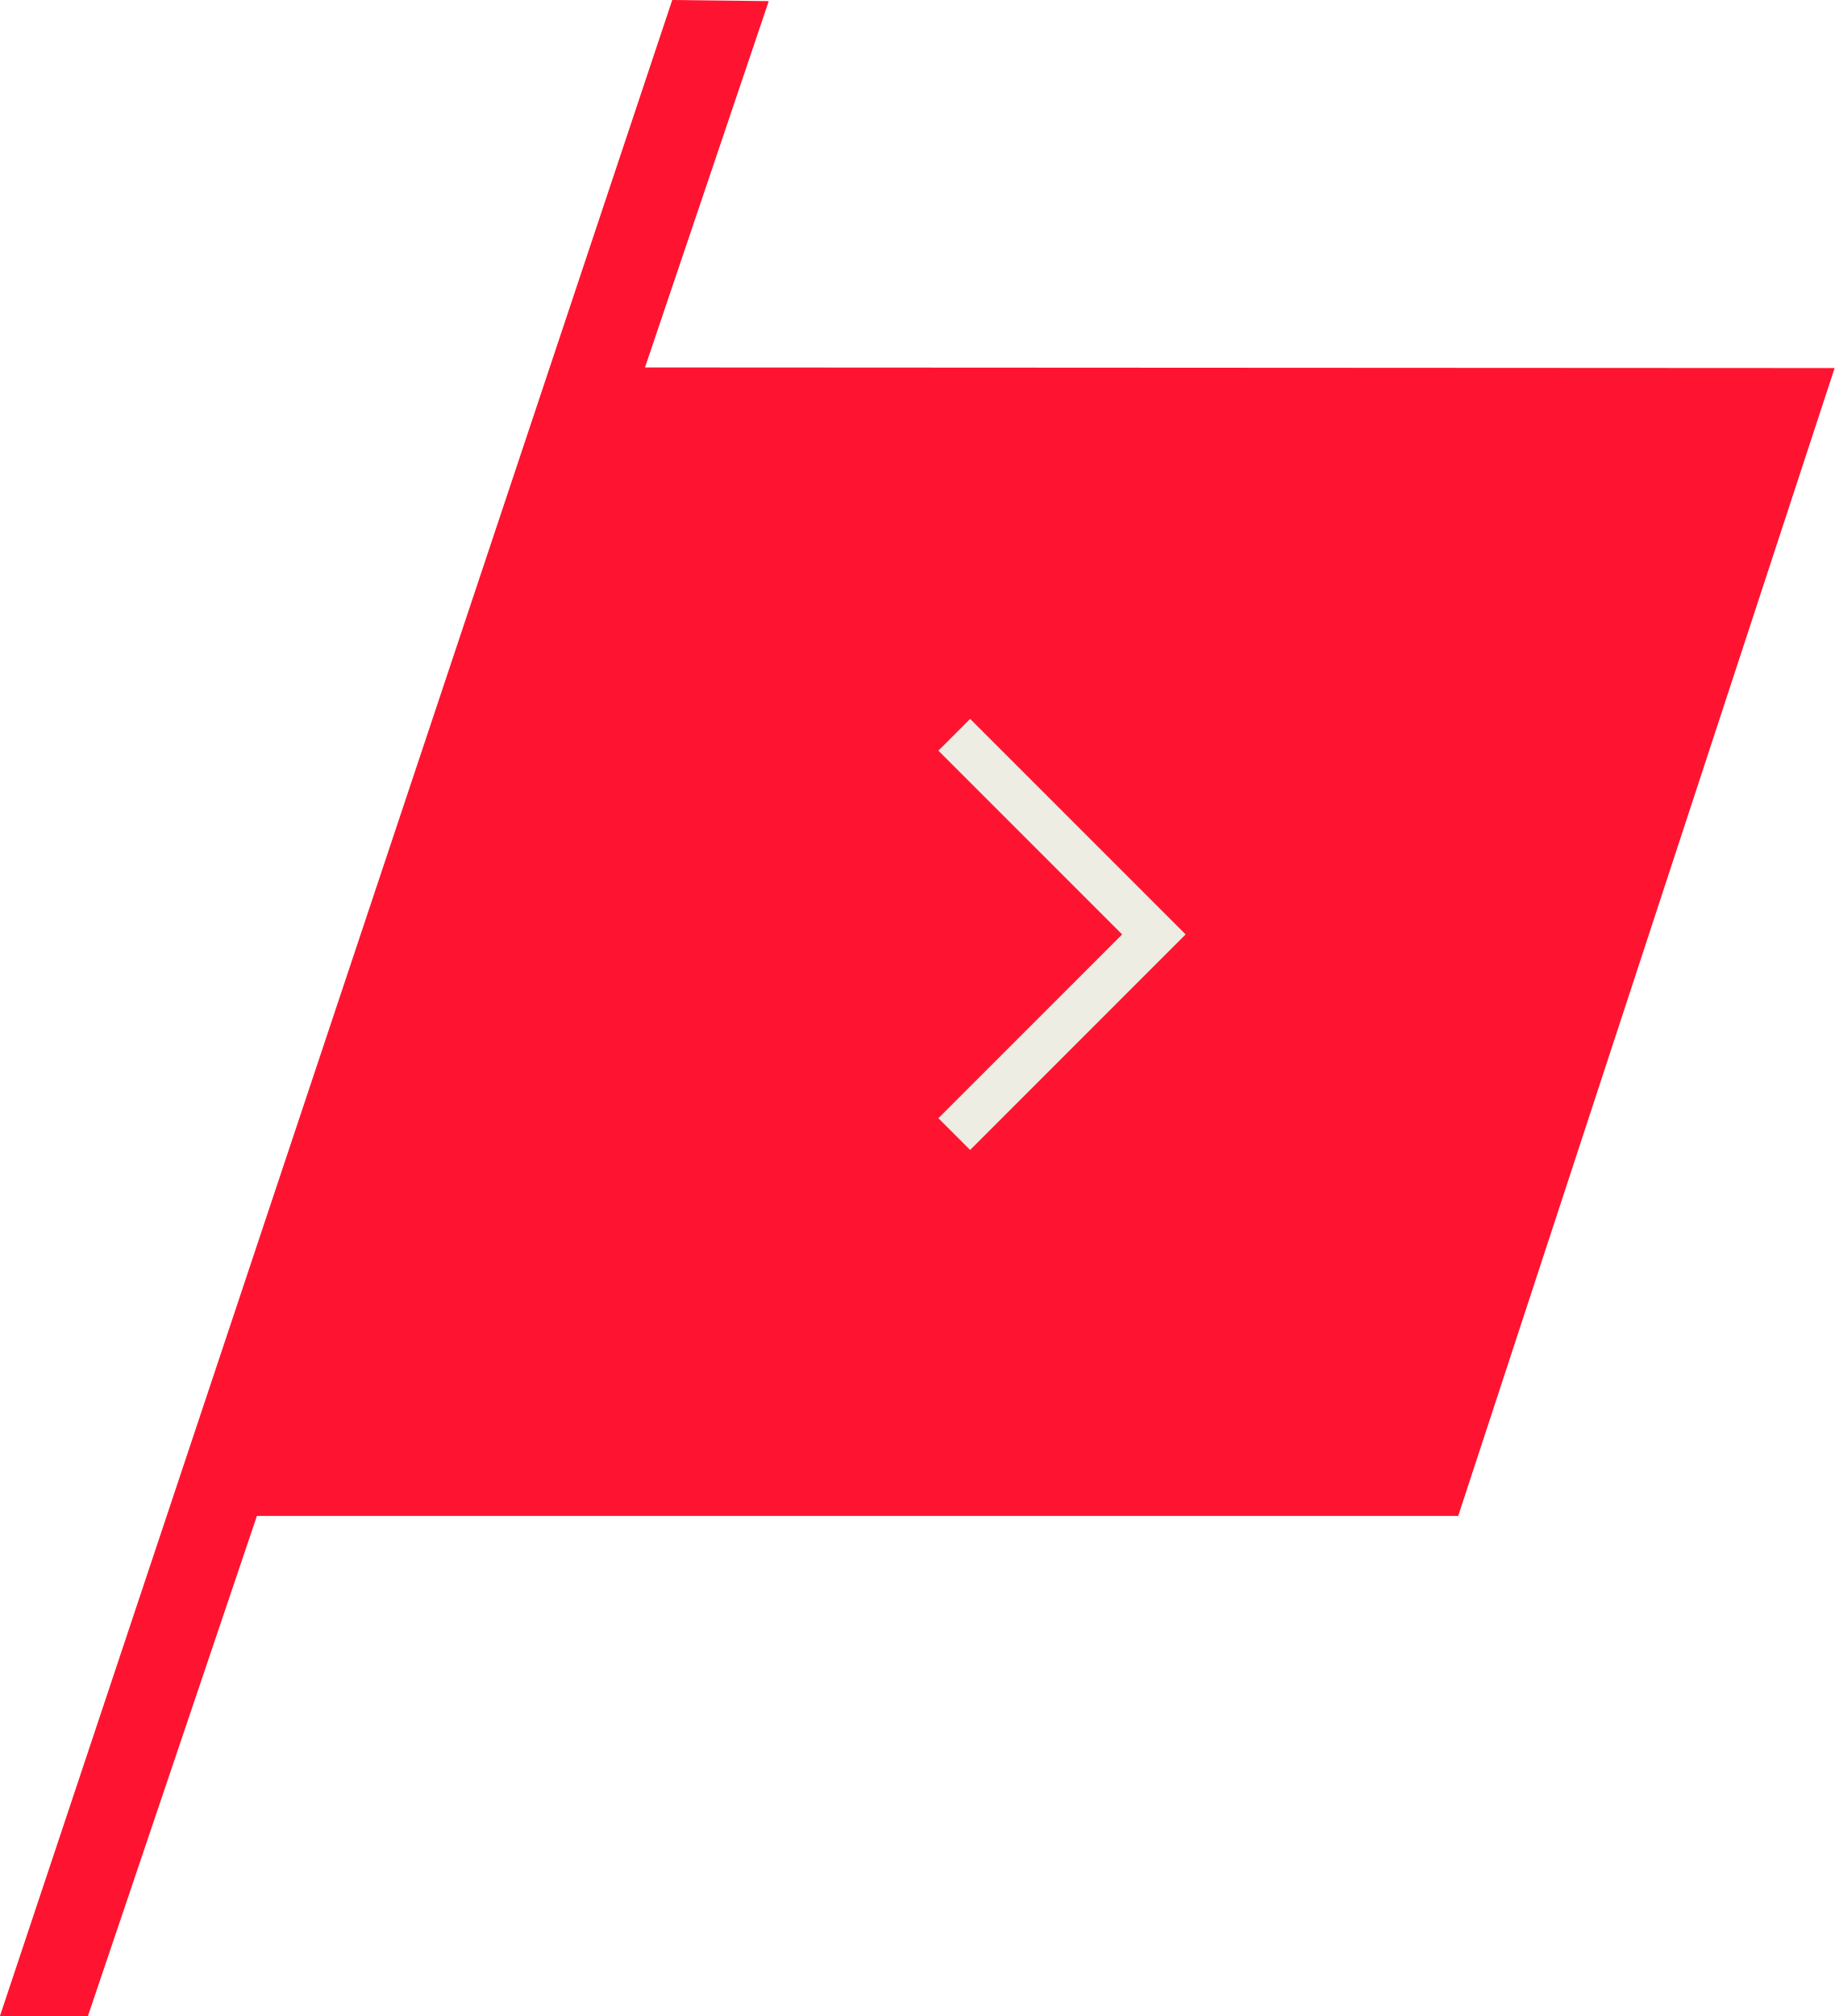
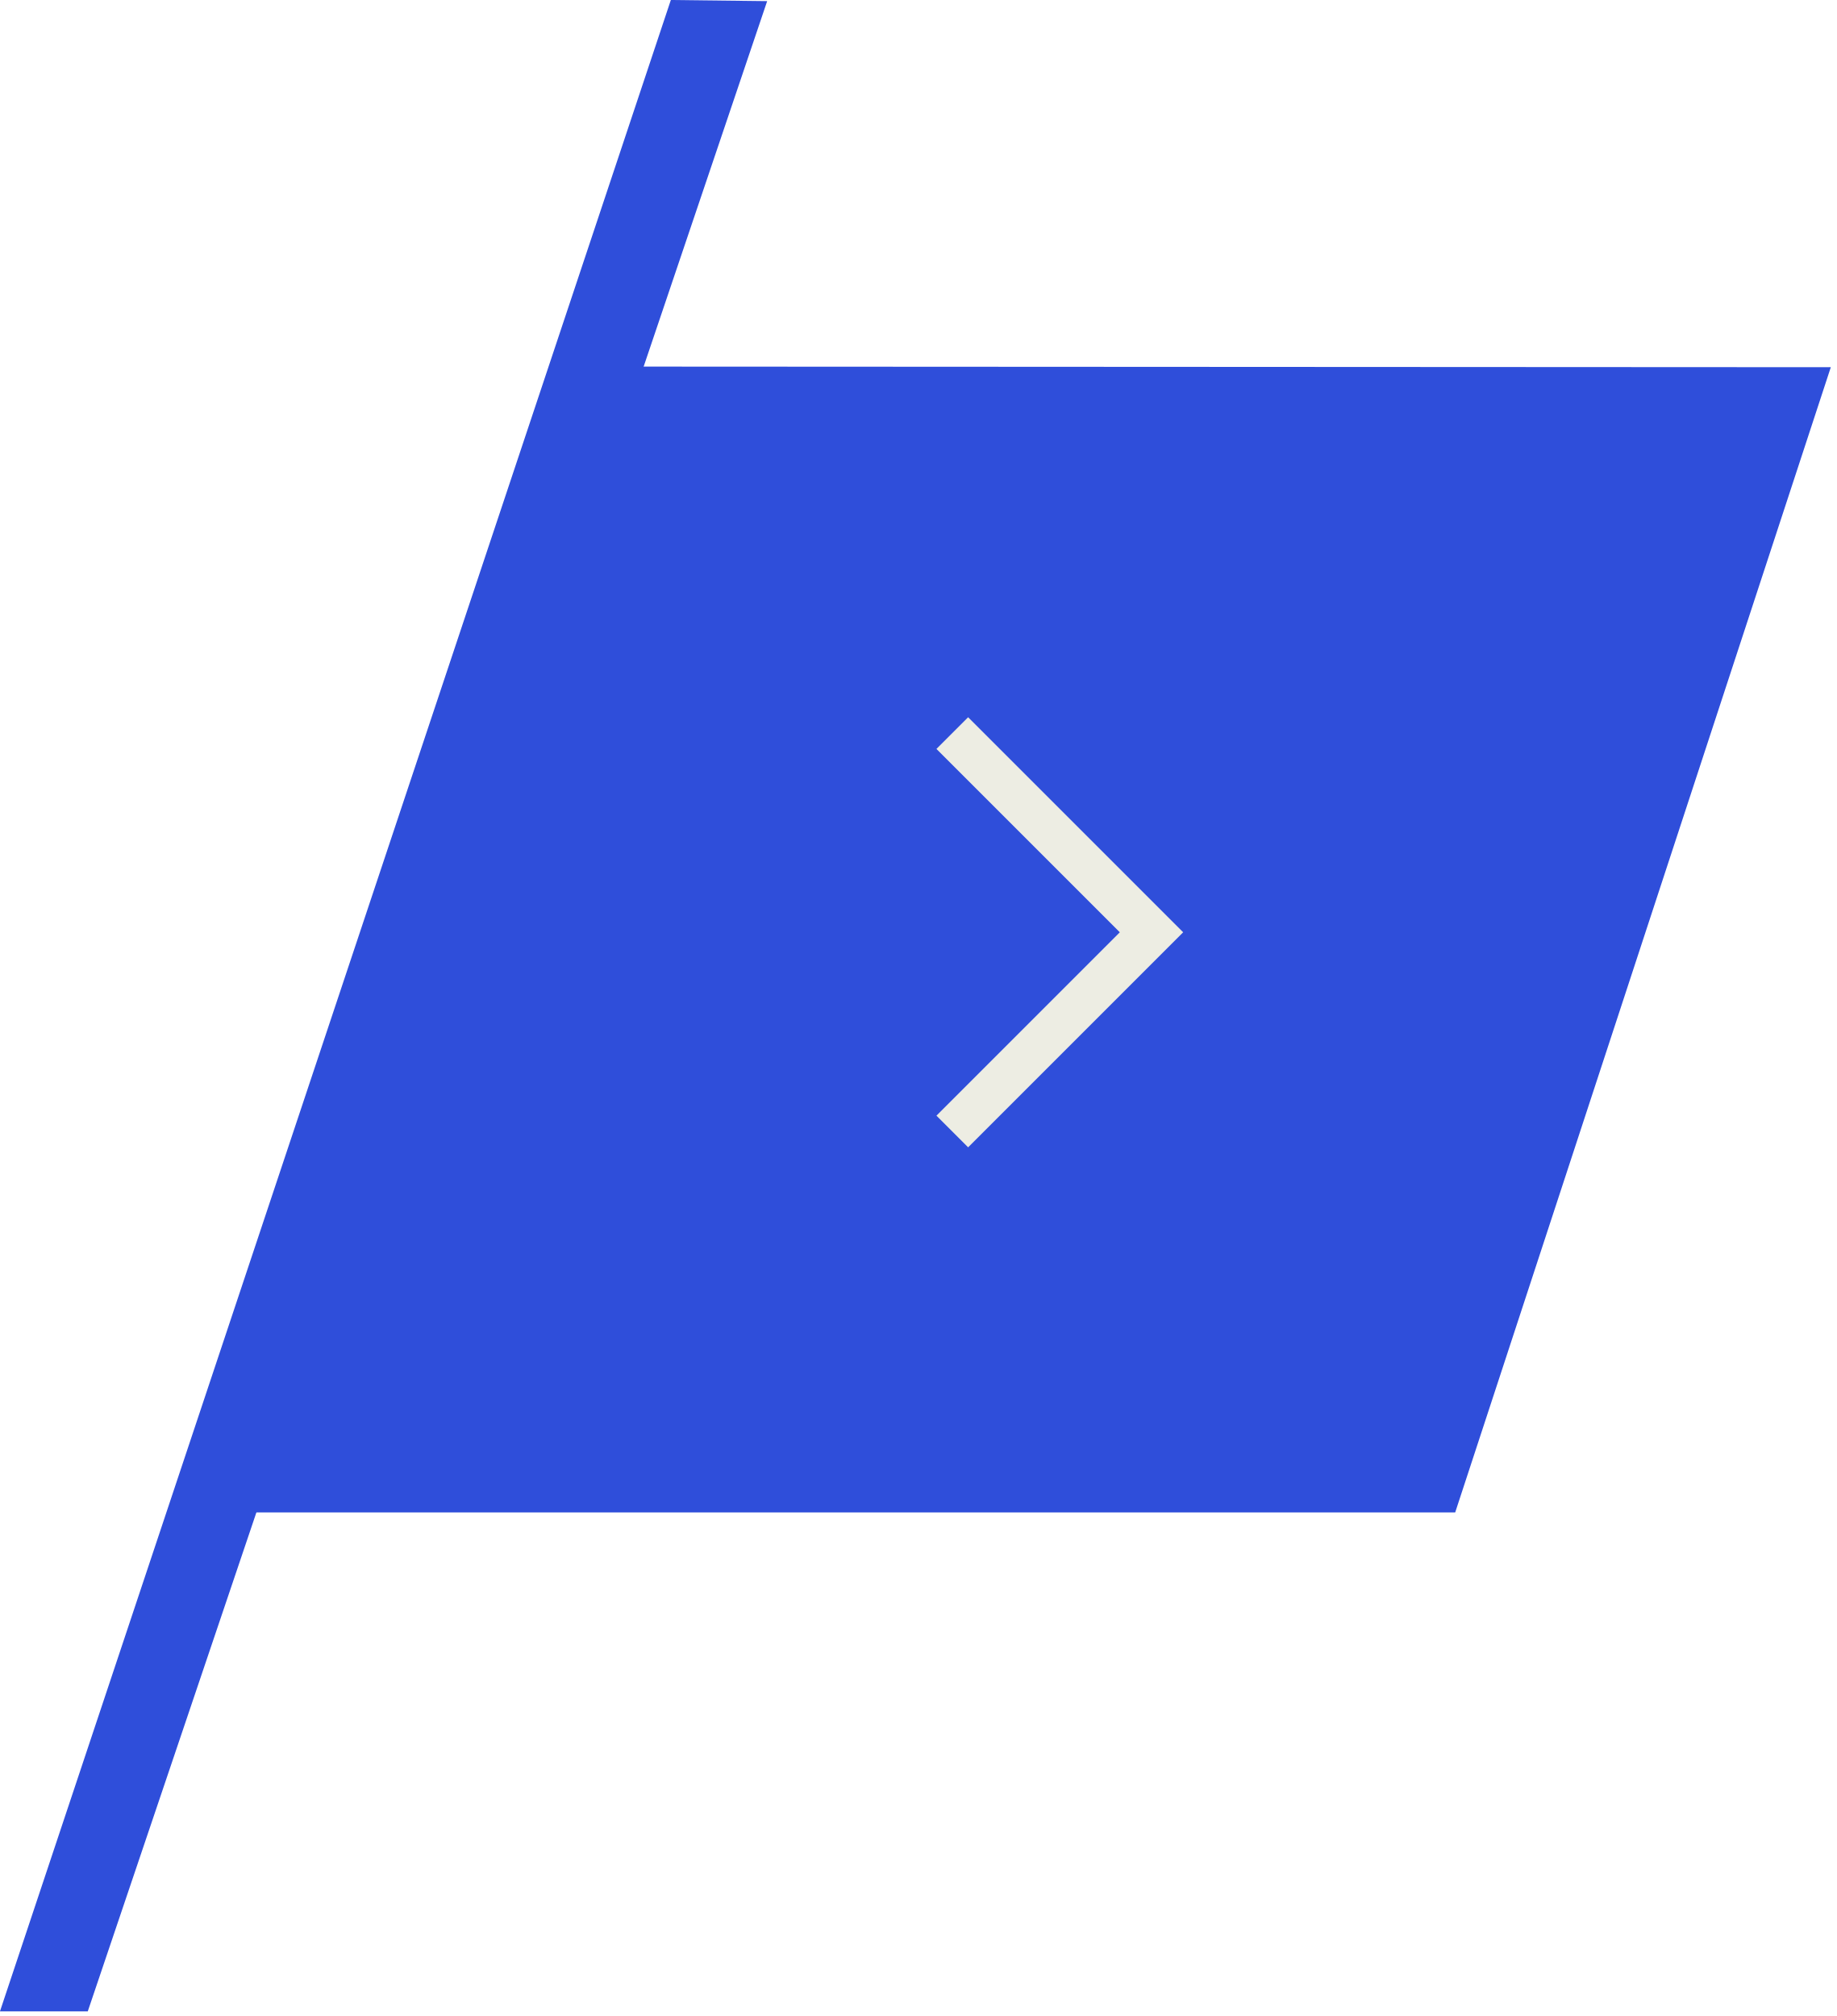
- <svg xmlns="http://www.w3.org/2000/svg" id="prefix__SETA_DIREITA" width="81.732" height="89.794" data-name="SETA DIREITA" viewBox="0 0 81.732 89.794">
-   <defs>
-     <style>
-             .prefix__cls-1{fill:#fe1430}
-         </style>
-   </defs>
-   <path id="prefix__Caminho_127" d="M-38.366 0l4.3.05-30.33 89.744h-3.92z" class="prefix__cls-1" data-name="Caminho 127" transform="translate(68.314)" />
-   <path id="prefix__Caminho_126" d="M-51.253 0L5.592.029l-16.769 51.127h-57.137z" class="prefix__cls-1" data-name="Caminho 126" transform="translate(76.14 16.364)" />
-   <path id="prefix__Caminho_125" fill="none" stroke="#edede3" stroke-width="2px" d="M0 8.893L8.893 0l8.893 8.893" data-name="Caminho 125" transform="rotate(90 9.339 42.066)" />
+ <svg xmlns="http://www.w3.org/2000/svg" width="82" height="90" viewBox="0 0 82 90" fill="none">
+   <path d="M29.948 0L34.248 0.05L3.918 89.794H-0.002L29.948 0Z" fill="#2F4EDA" />
+   <path d="M24.887 16.364L81.732 16.393L64.963 67.52H7.826L24.887 16.364Z" fill="#2F4EDA" />
+   <path d="M42.512 32.727L51.405 41.62L42.512 50.513" stroke="#EDEDE3" stroke-width="2" />
</svg>
